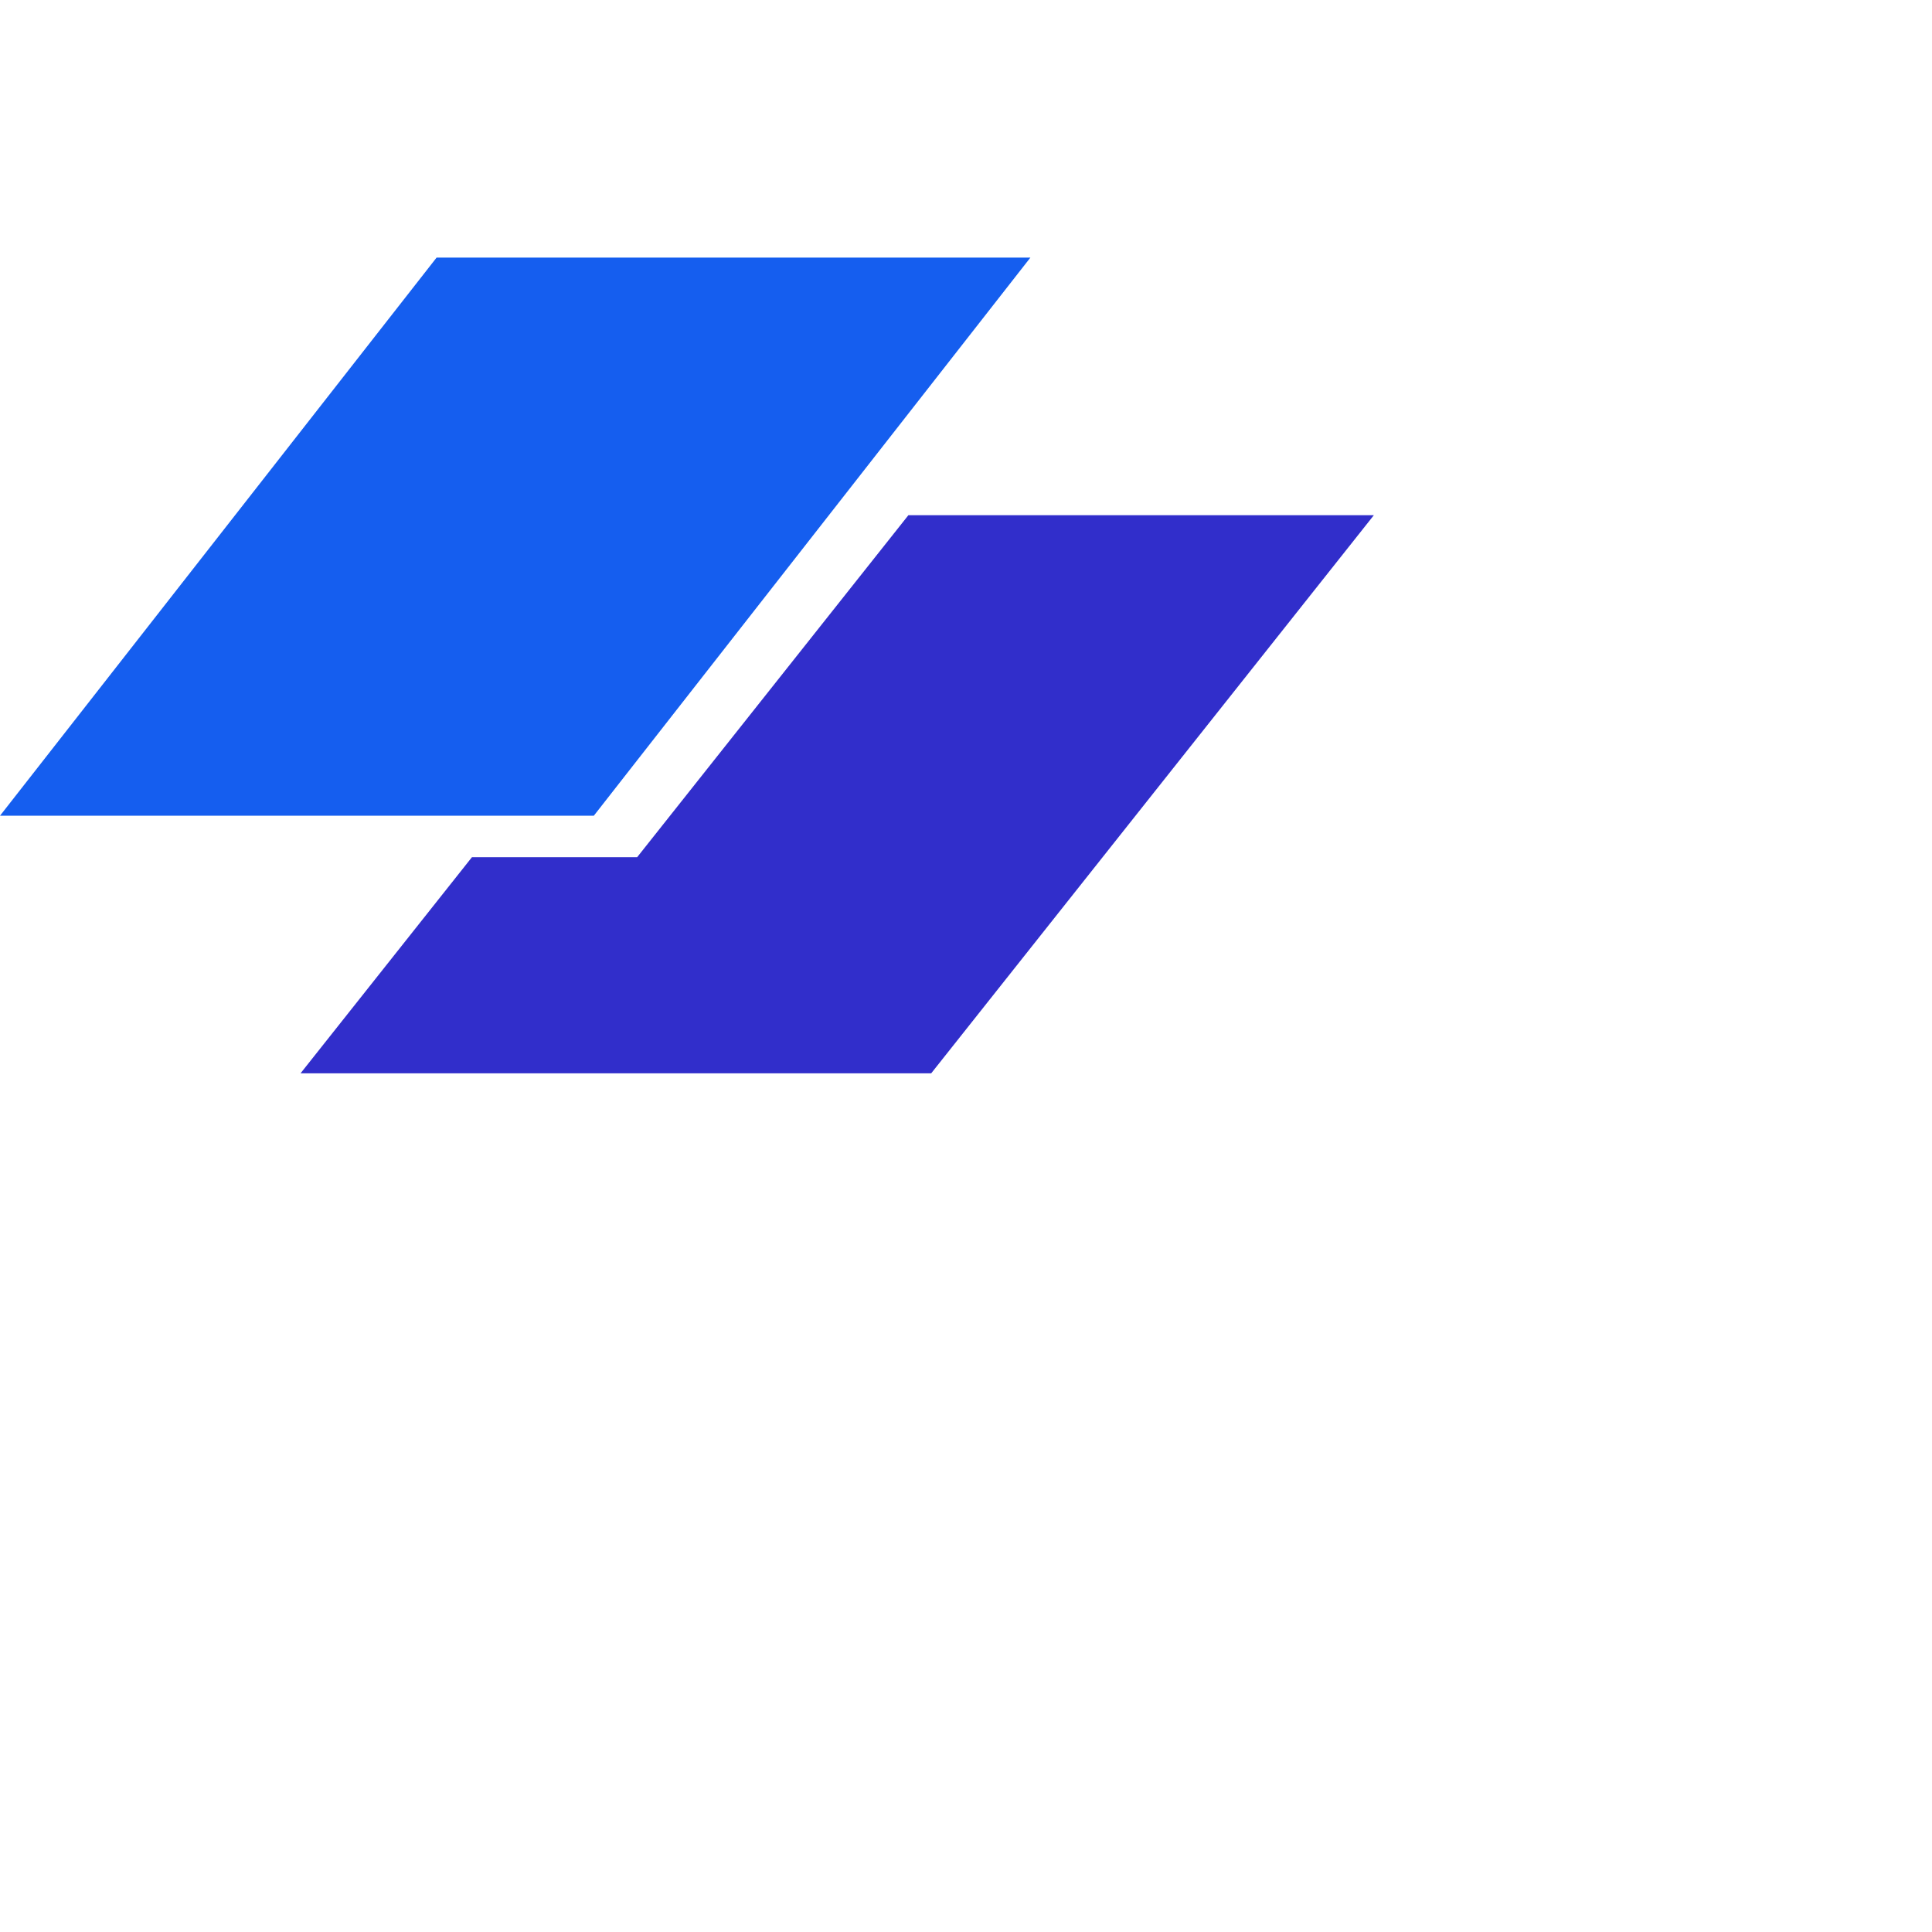
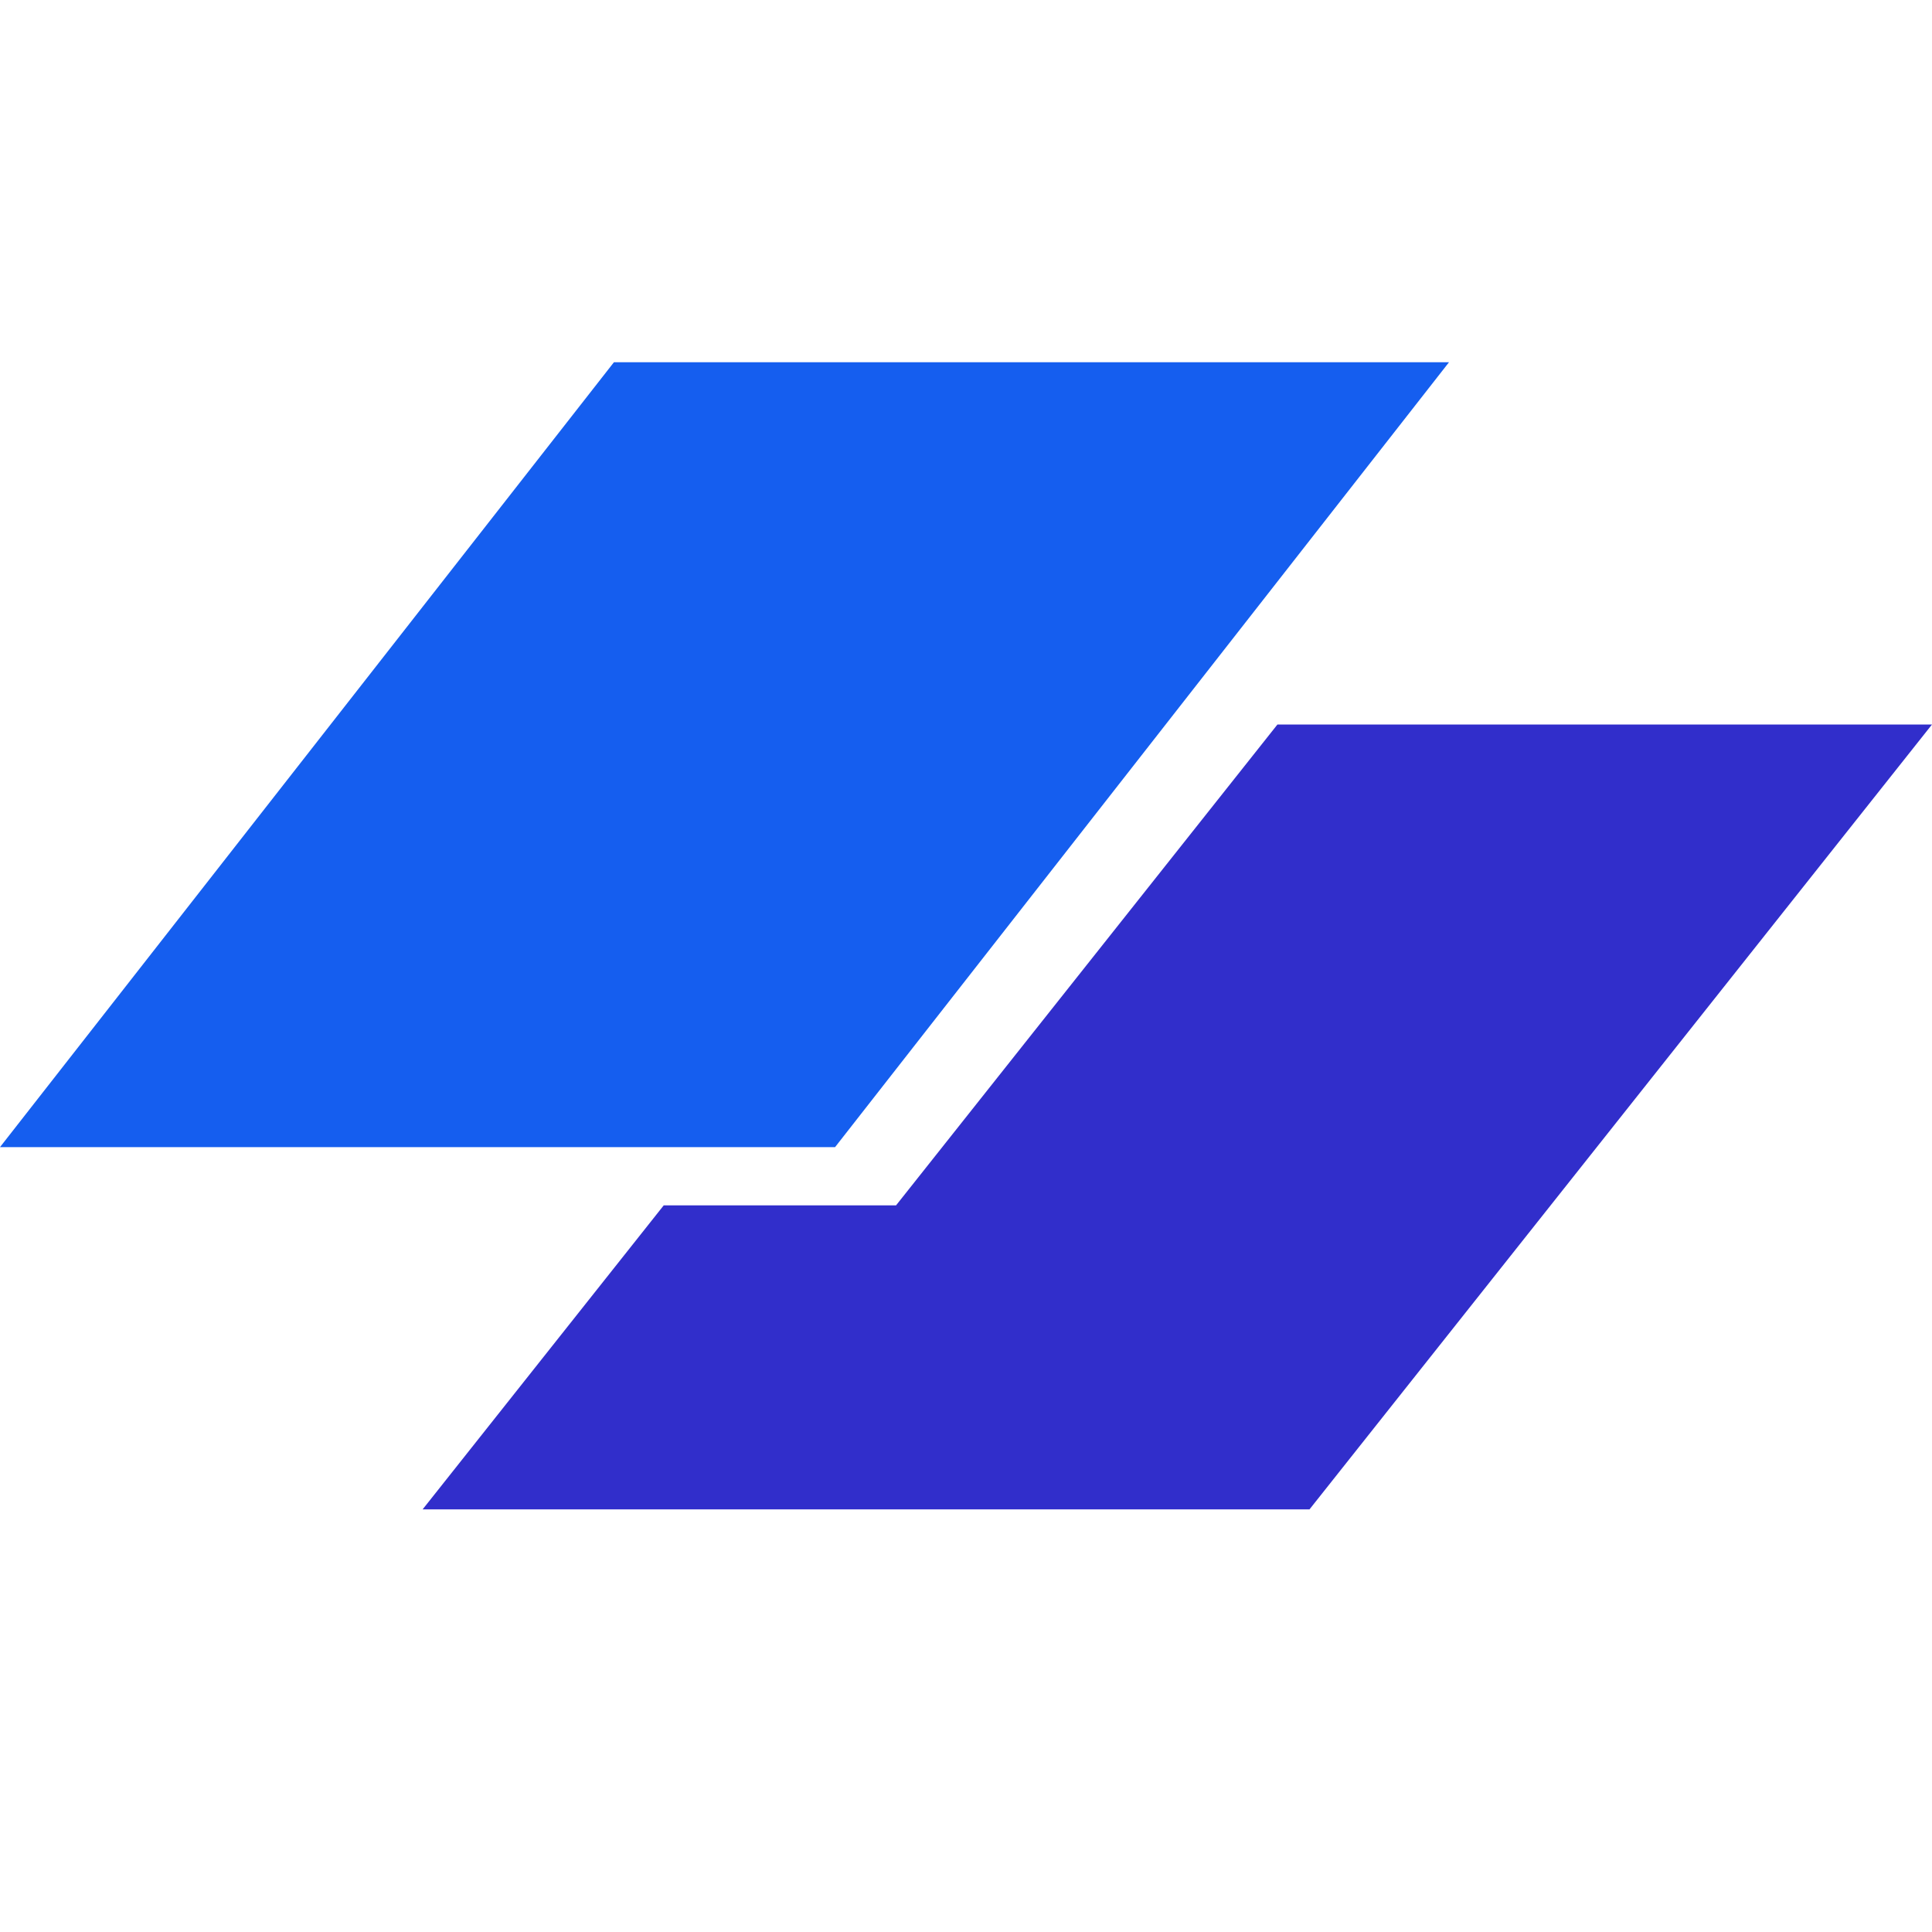
- <svg xmlns="http://www.w3.org/2000/svg" width="45" height="45" viewBox="0 0 45 45" fill="none">
-   <path d="M10.169 6H24L13.831 19H0L10.169 6Z" fill="#155EEF" />
-   <path d="M10.993 19.965L7 25H21.689L32 12H21.158L14.841 19.965H10.993Z" fill="#312ECB" />
+ <svg xmlns="http://www.w3.org/2000/svg" width="64" height="64" viewBox="0 0 64 64" fill="none">
+   <path d="M20.337 12H48L27.663 38H0L20.337 12Z" fill="#155EEF" />
+   <path d="M21.987 39.929L14 50H43.379L64 24H42.317L29.683 39.929H21.987Z" fill="#312ECB" />
</svg>
